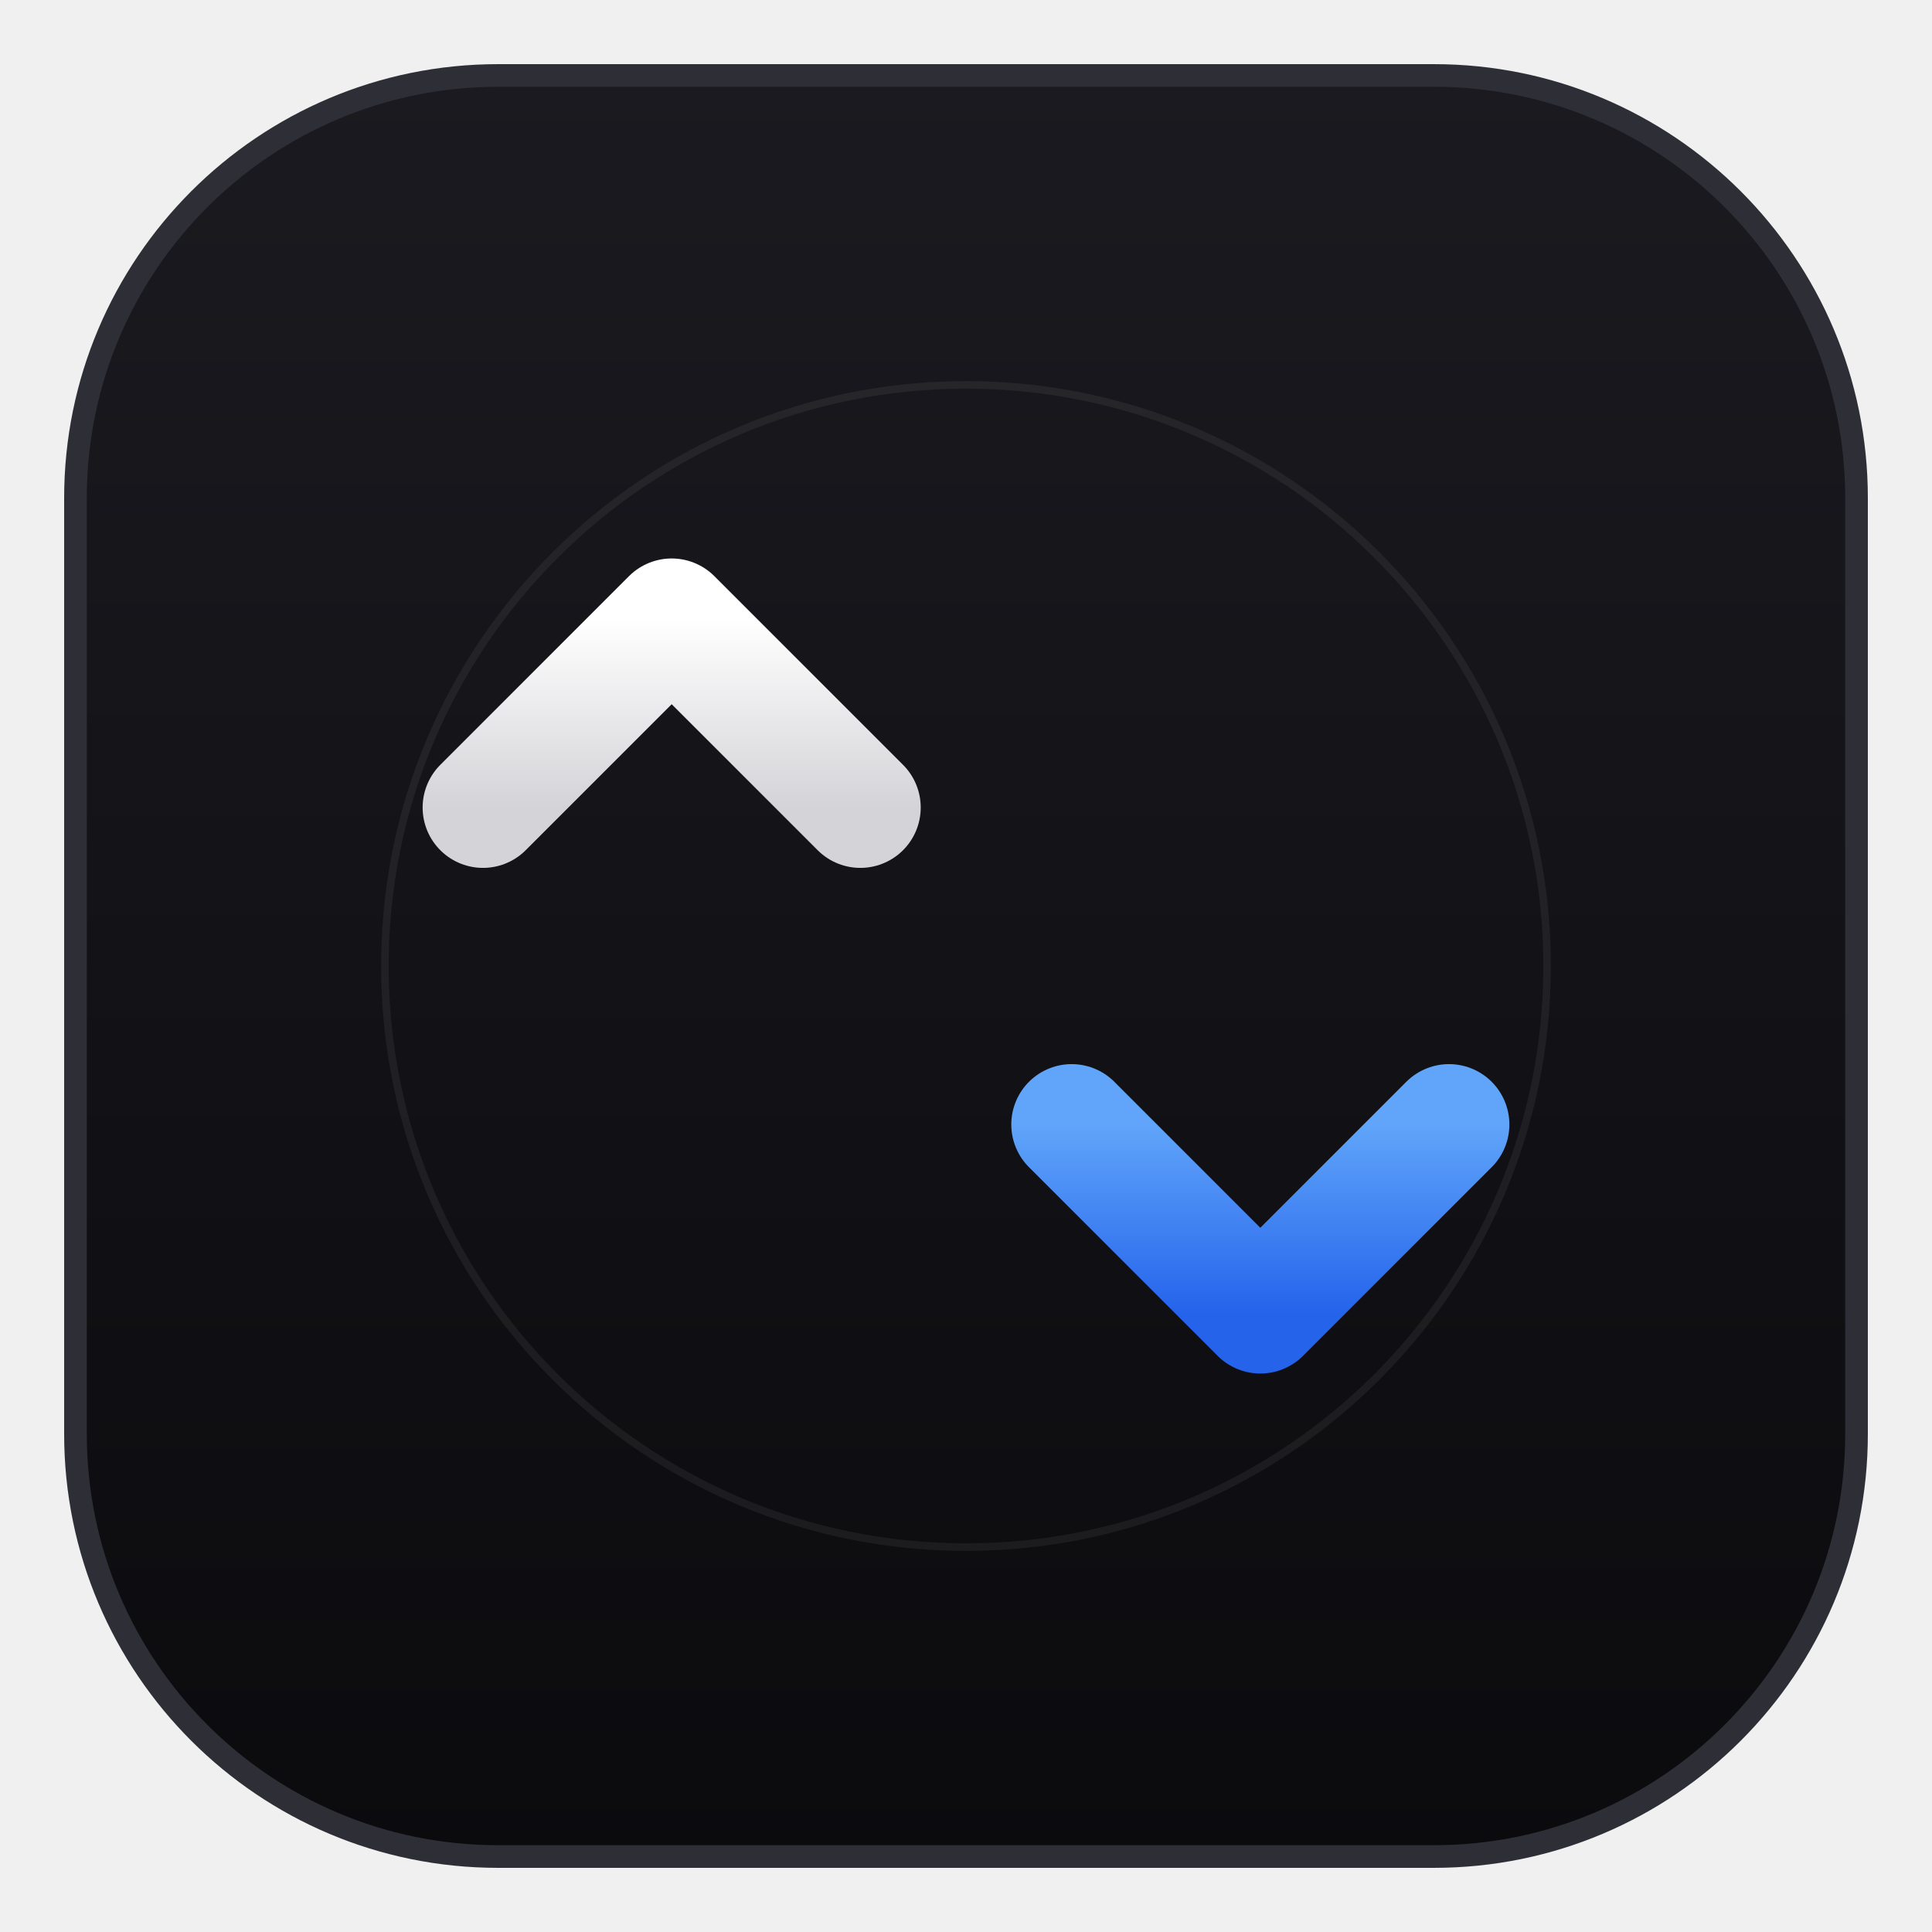
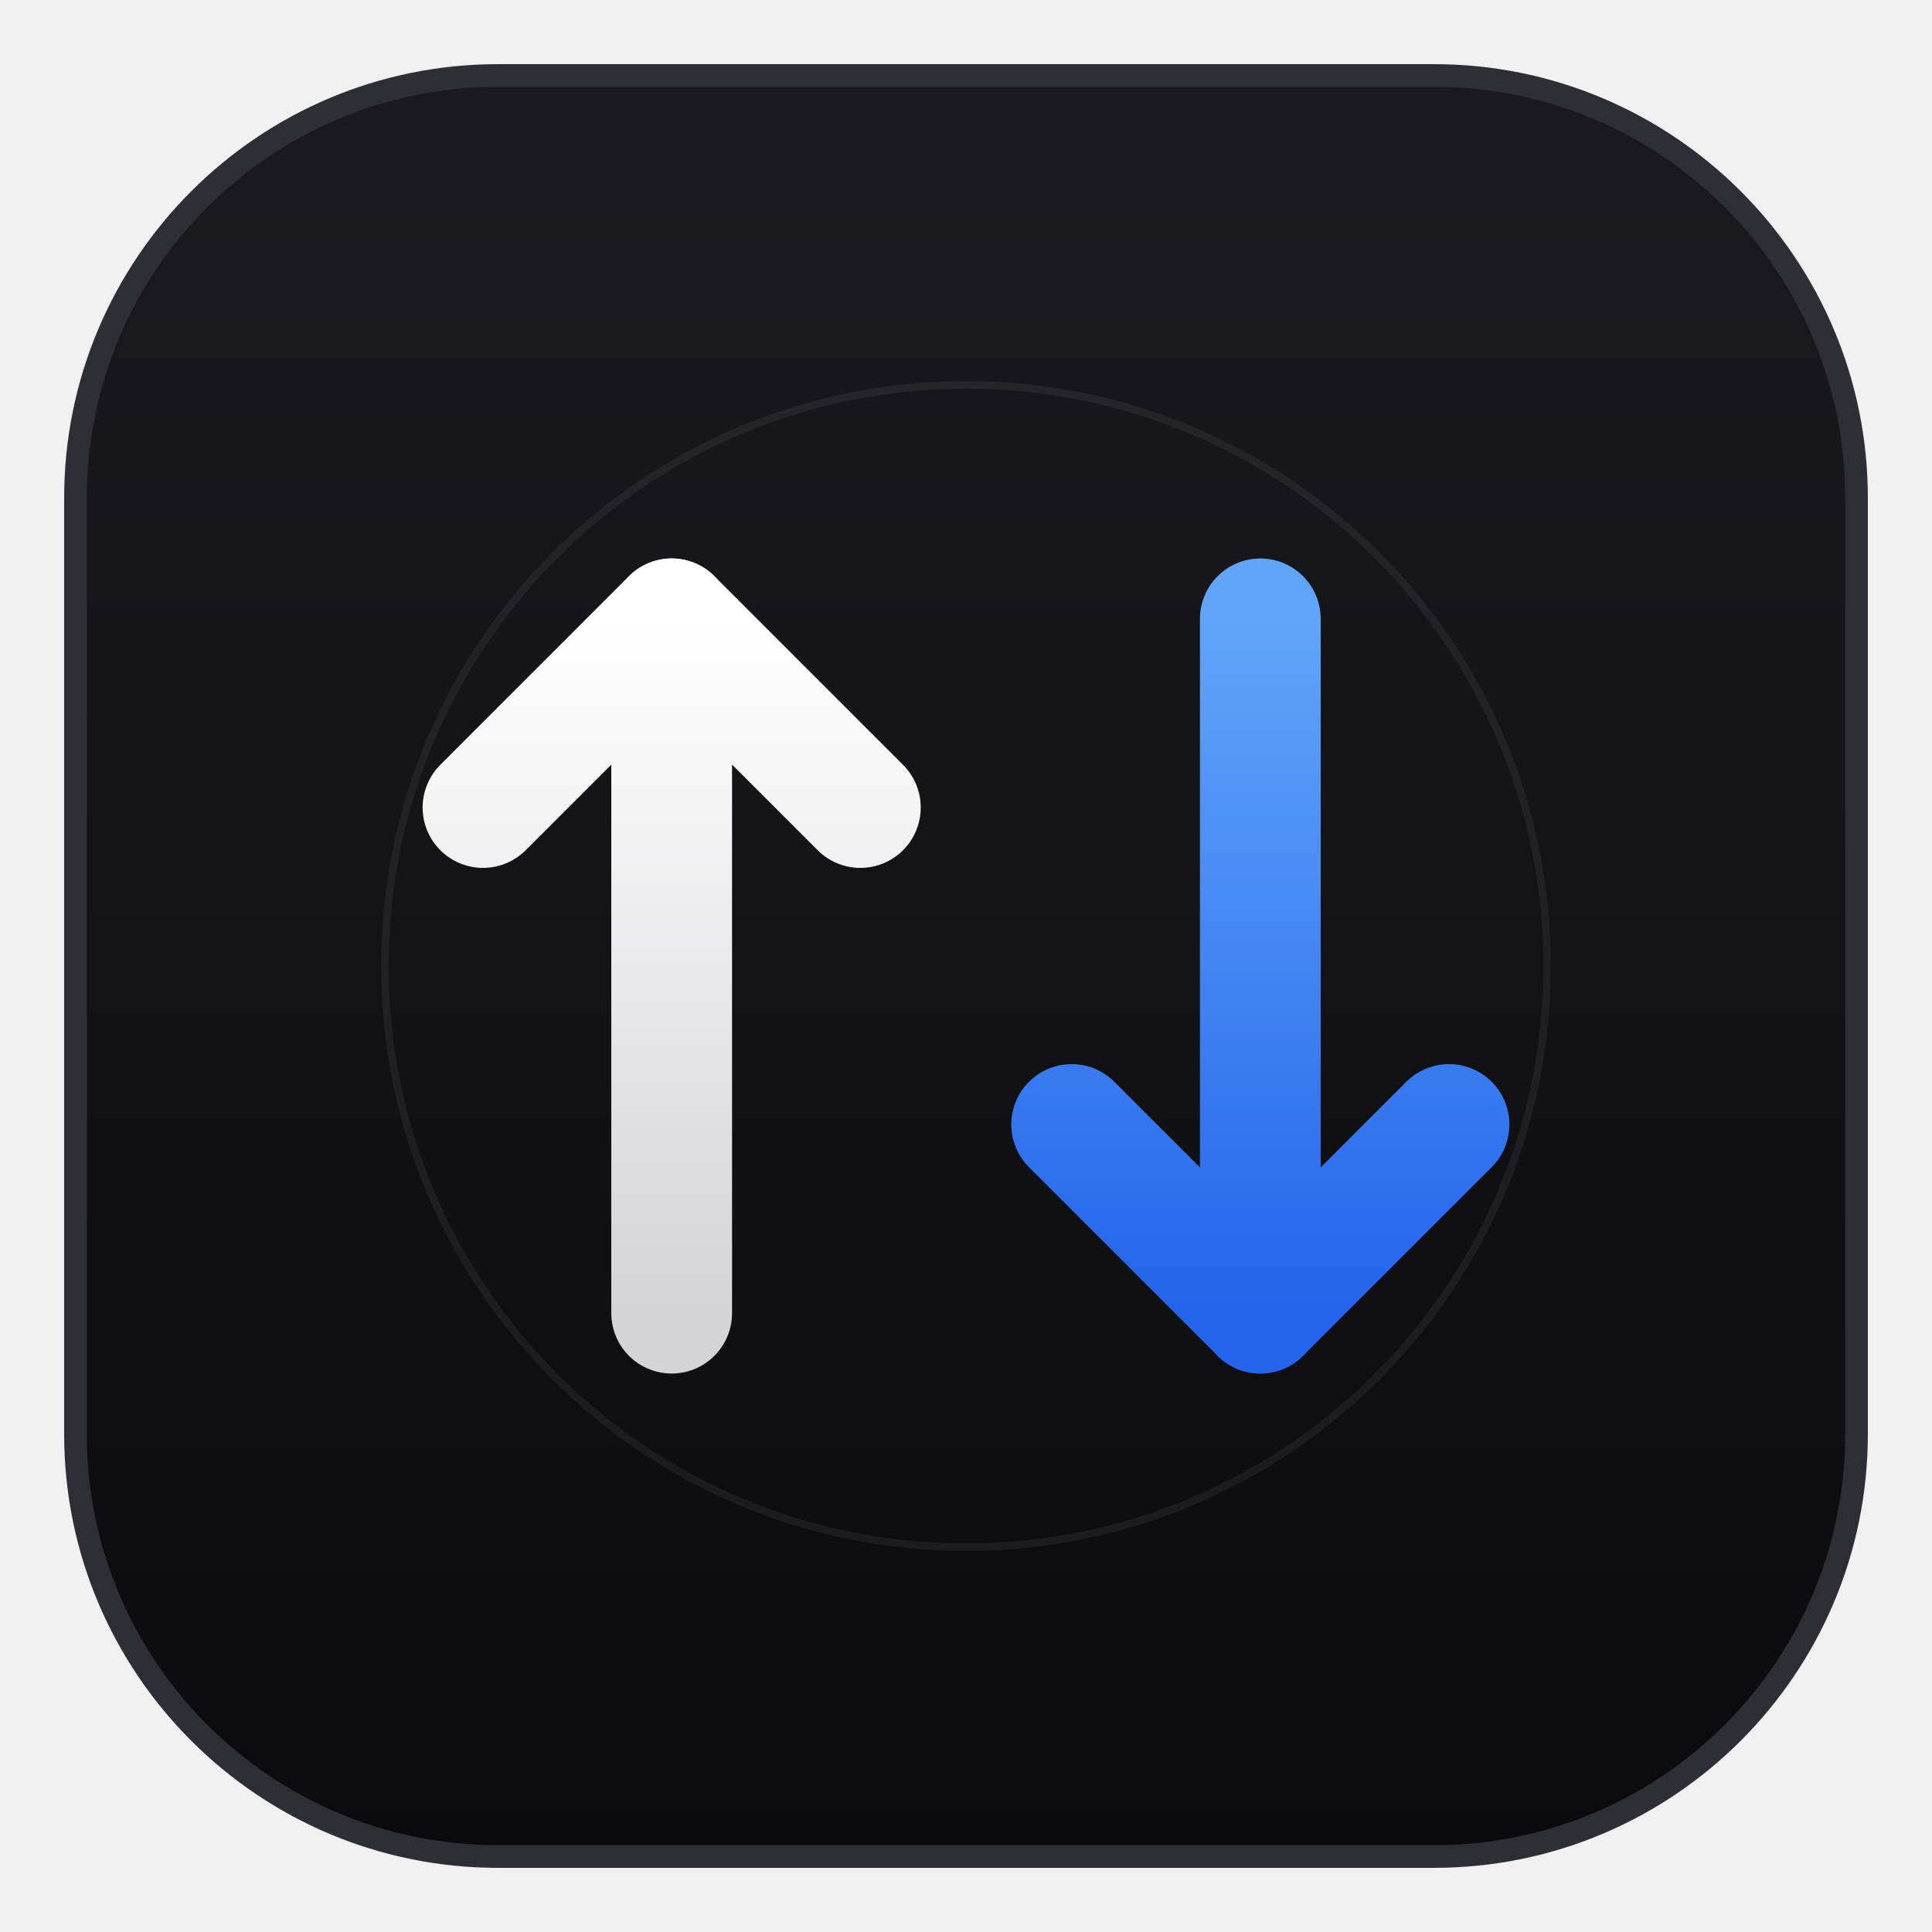
<svg xmlns="http://www.w3.org/2000/svg" viewBox="0 0 512 512" width="512" height="512">
  <defs>
    <linearGradient id="bg" x1="0" y1="0" x2="0" y2="1">
      <stop offset="0%" stop-color="#1a1a20" />
      <stop offset="100%" stop-color="#0b0b0e" />
    </linearGradient>
-     <linearGradient id="beamBlue" x1="0" y1="0" x2="0" y2="1">
+     <linearGradient id="beamBlue" gradientUnits="userSpaceOnUse" x1="334" y1="164" x2="334" y2="348">
      <stop offset="0%" stop-color="#60a5fa" />
      <stop offset="100%" stop-color="#2563eb" />
    </linearGradient>
-     <linearGradient id="beamWhite" x1="0" y1="0" x2="0" y2="1">
+     <linearGradient id="beamWhite" gradientUnits="userSpaceOnUse" x1="178" y1="164" x2="178" y2="348">
      <stop offset="0%" stop-color="#ffffff" />
      <stop offset="100%" stop-color="#d4d4d8" />
    </linearGradient>
  </defs>
  <rect x="20" y="20" width="472" height="472" rx="112" fill="url(#bg)" stroke="#2e2e36" stroke-width="6" />
  <circle cx="256" cy="256" r="154" fill="none" stroke="#ffffff" stroke-opacity="0.06" stroke-width="2" />
  <path d="M178 348 V164" fill="none" stroke="url(#beamWhite)" stroke-width="32" stroke-linecap="round" stroke-linejoin="round" />
  <path d="M128 214 L178 164 L228 214" fill="none" stroke="url(#beamWhite)" stroke-width="32" stroke-linecap="round" stroke-linejoin="round" />
  <path d="M334 164 V348" fill="none" stroke="url(#beamBlue)" stroke-width="32" stroke-linecap="round" stroke-linejoin="round" />
  <path d="M284 298 L334 348 L384 298" fill="none" stroke="url(#beamBlue)" stroke-width="32" stroke-linecap="round" stroke-linejoin="round" />
</svg>
